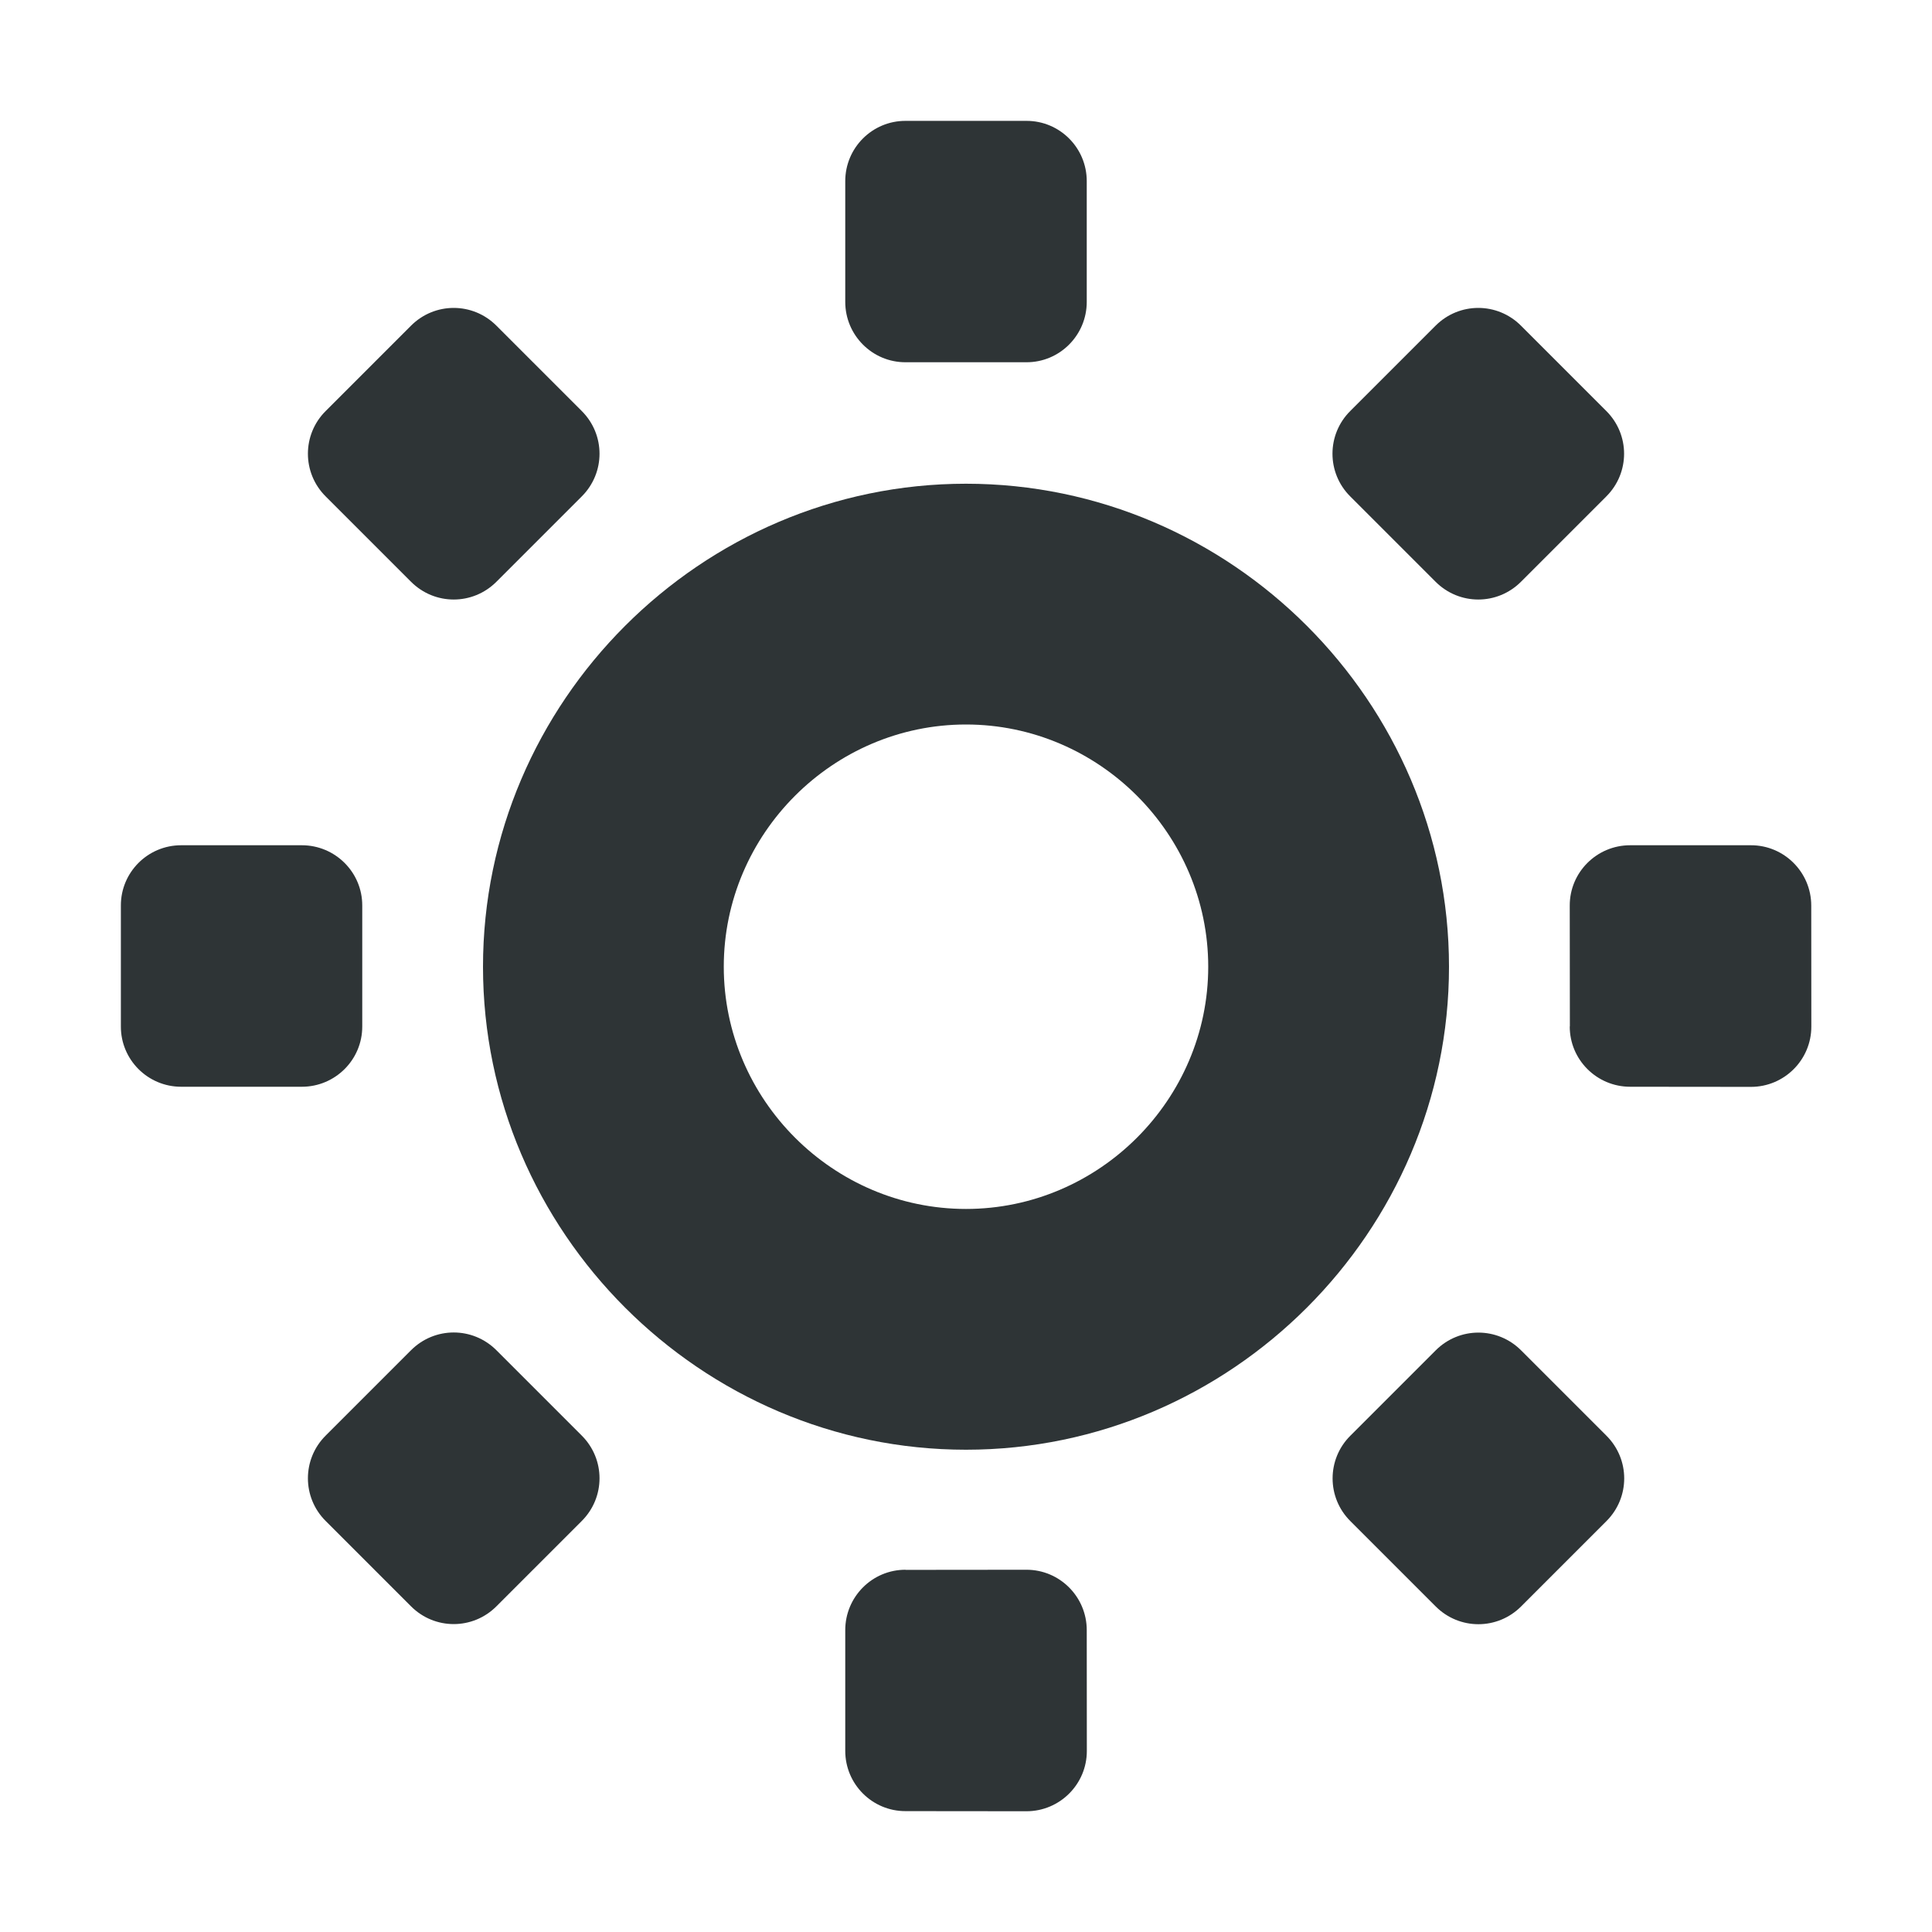
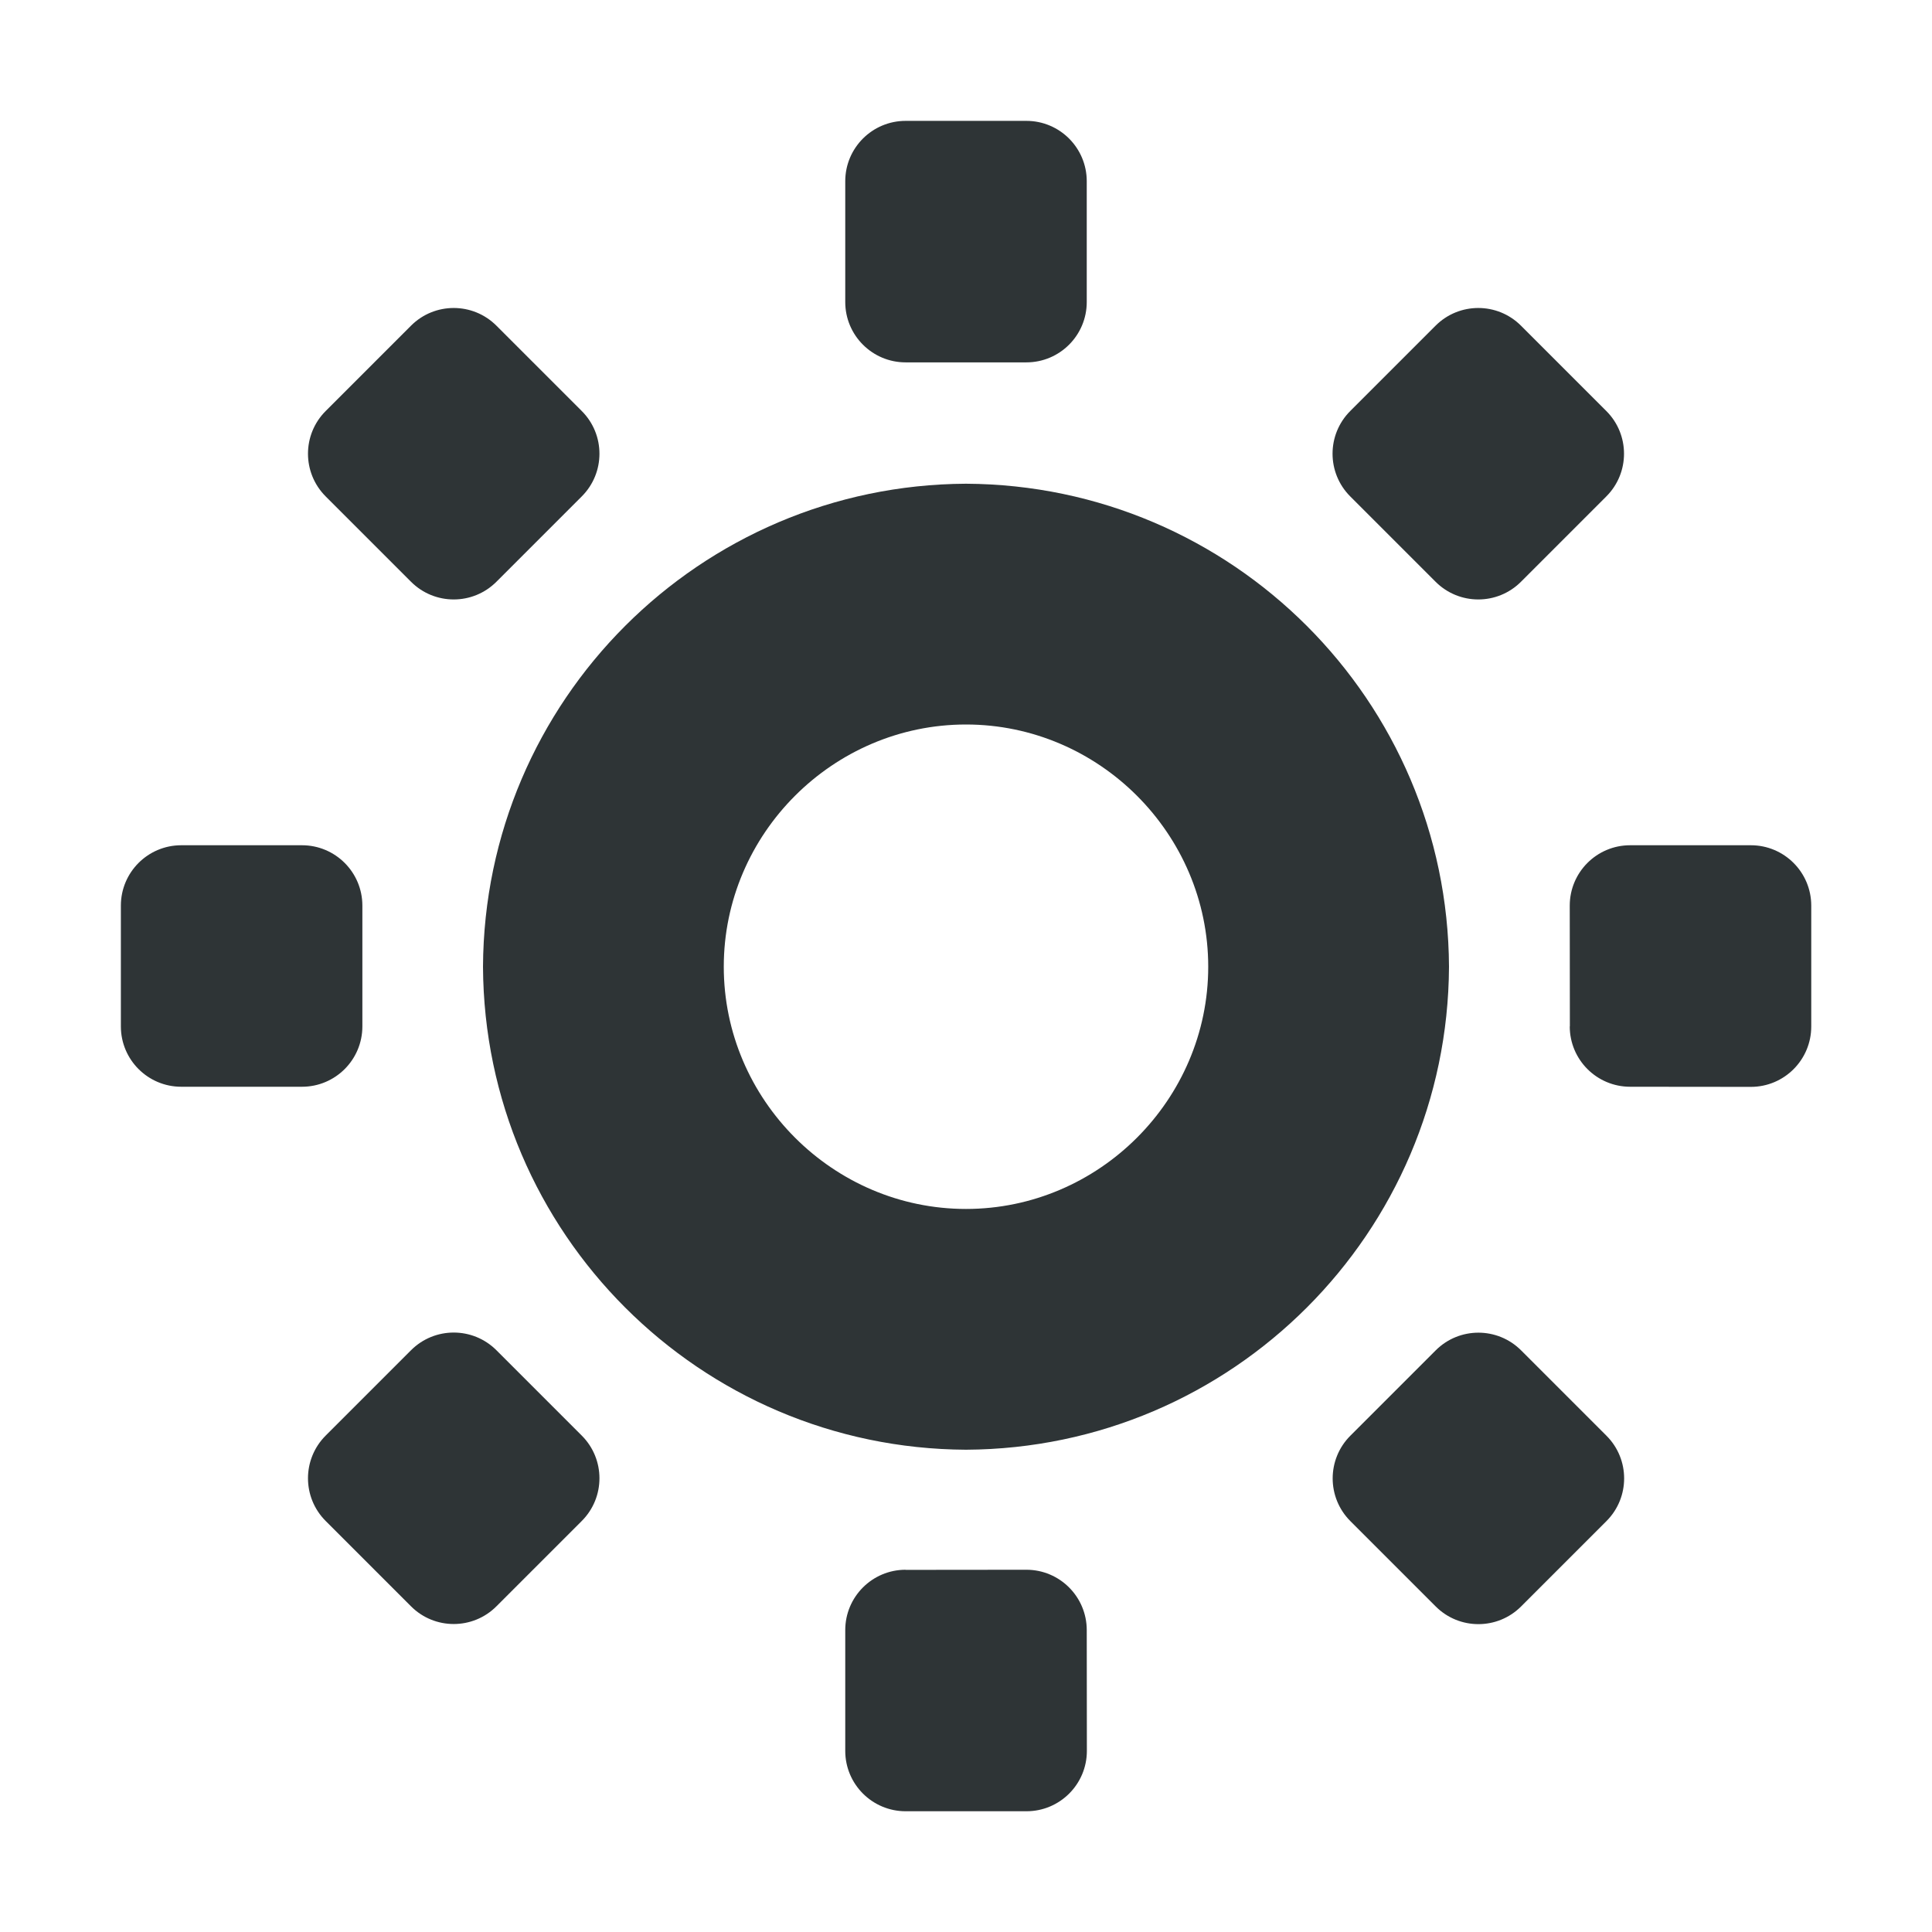
- <svg xmlns="http://www.w3.org/2000/svg" id="svg8" version="1.1" height="16" width="16">
-   <defs id="defs12" />
-   <g id="g6" fill="#2e3436">
-     <path d="M 8 4.006 C 5.805 4.006 4 5.811 4 8.006 C 4 10.201 5.805 12.006 8 12.006 C 10.195 12.006 12 10.201 12 8.006 C 12 5.811 10.195 4.006 8 4.006 z M 8 6 C 9.101 6 10.006 6.905 10.006 8.006 C 10.006 9.107 9.101 10.012 8 10.012 C 6.899 10.012 5.994 9.107 5.994 8.006 C 5.994 6.905 6.899 6 8 6 z " style="line-height:normal;-inkscape-font-specification:Sans;font-variant-ligatures:normal;font-variant-position:normal;font-variant-caps:normal;font-variant-numeric:normal;font-variant-alternates:normal;font-feature-settings:normal;text-indent:0;text-align:start;text-decoration-line:none;text-decoration-style:solid;text-decoration-color:#000;text-transform:none;text-orientation:mixed;white-space:normal;shape-padding:0;isolation:auto;mix-blend-mode:normal;solid-color:#000;solid-opacity:1;marker:none" id="path2" />
-     <path style="fill:#2e3436;fill-opacity:1" d="m 12.596,2.697 0.707,0.707 c 0.196,0.196 0.196,0.511 0,0.707 L 12.596,4.818 c -0.196,0.196 -0.511,0.196 -0.707,0 L 11.182,4.111 c -0.196,-0.195 -0.196,-0.512 0,-0.707 l 0.707,-0.707 c 0.196,-0.196 0.511,-0.196 0.707,0 z m -8.485,8.485 0.707,0.707 c 0.196,0.196 0.196,0.511 0,0.707 l -0.707,0.707 c -0.196,0.196 -0.511,0.196 -0.707,0 L 2.697,12.596 c -0.196,-0.195 -0.196,-0.512 0,-0.707 l 0.707,-0.707 c 0.196,-0.196 0.511,-0.196 0.707,0 z M 7.5,1.001 h 1 C 8.776,1 9,1.224 9,1.5 V 2.5 C 9,2.776 8.776,3.001 8.5,3 H 7.5 C 7.224,3.001 7,2.776 7,2.5 V 1.5 C 7,1.224 7.224,1 7.5,1.001 Z M 7.499,13.001 8.5,13 c 0.276,-5.13e-4 0.5,0.224 0.5,0.5 l 7.071e-4,1 c 5.127e-4,0.276 -0.224,0.5 -0.5,0.5 L 7.5,14.999 C 7.224,15 7,14.776 7,14.5 V 13.5 C 7,13.224 7.224,12.999 7.5,13 Z M 1.001,8.5 V 7.5 C 1,7.224 1.224,7 1.5,7 h 1 C 2.776,7 3.001,7.224 3,7.5 V 8.5 C 3.001,8.776 2.776,9 2.5,9 H 1.5 C 1.224,9 1,8.776 1.001,8.5 Z M 13.001,8.501 13,7.5 C 12.999,7.224 13.224,7 13.5,7 h 1 c 0.276,-5.126e-4 0.5,0.224 0.5,0.5 l 7.07e-4,1.001 c 5.13e-4,0.276 -0.224,0.5 -0.5,0.5 L 13.5,9 C 13.224,9 12.999,8.776 13,8.5 Z m 0.303,4.096 -0.707,0.707 c -0.196,0.196 -0.511,0.196 -0.707,0 l -0.707,-0.707 c -0.196,-0.195 -0.196,-0.512 0,-0.707 l 0.707,-0.707 c 0.196,-0.196 0.511,-0.196 0.707,0 l 0.707,0.707 c 0.196,0.196 0.196,0.511 0,0.707 z M 4.818,4.111 4.111,4.818 c -0.196,0.196 -0.511,0.196 -0.707,0 L 2.697,4.111 c -0.196,-0.195 -0.196,-0.512 0,-0.707 L 3.404,2.697 c 0.196,-0.196 0.511,-0.196 0.707,0 l 0.707,0.707 c 0.196,0.196 0.196,0.511 0,0.707 z" id="path844" />
-   </g>
+ <svg xmlns="http://www.w3.org/2000/svg" height="16" width="16" fill="#2e3436">
+   <path d="M8 4.006a4.02 4.02 0 0 0-4 4 4.02 4.02 0 0 0 4 4 4.02 4.02 0 0 0 4-4 4.02 4.02 0 0 0-4-4zM8 6c1.101 0 2.006.905 2.006 2.006S9.101 10.012 8 10.012s-2.006-.905-2.006-2.006S6.899 6 8 6zm4.596-3.303l.707.707a.5.5 0 0 1 0 .707l-.707.707a.5.5 0 0 1-.707 0l-.707-.707a.5.5 0 0 1 0-.707l.707-.707a.5.5 0 0 1 .707 0zm-8.485 8.485l.707.707a.5.5 0 0 1 0 .707l-.707.707a.5.5 0 0 1-.707 0l-.707-.707a.5.5 0 0 1 0-.707l.707-.707a.5.5 0 0 1 .707 0zM7.5 1.001h1a.5.5 0 0 1 .5.5v1a.5.5 0 0 1-.5.5h-1a.5.5 0 0 1-.5-.5v-1a.5.5 0 0 1 .5-.5zm-.001 12L8.5 13a.5.5 0 0 1 .5.5l.001 1a.5.5 0 0 1-.5.5H7.5a.5.5 0 0 1-.5-.5v-1a.5.5 0 0 1 .5-.5zM1.001 8.5v-1a.5.5 0 0 1 .5-.5h1a.5.5 0 0 1 .5.5v1a.5.5 0 0 1-.5.5h-1a.5.5 0 0 1-.5-.5zm12 .001L13 7.5a.5.5 0 0 1 .5-.5h1a.5.5 0 0 1 .5.5v1.001a.5.5 0 0 1-.5.5L13.5 9a.5.5 0 0 1-.5-.5zm.303 4.096l-.707.707a.5.5 0 0 1-.707 0l-.707-.707a.5.5 0 0 1 0-.707l.707-.707a.5.5 0 0 1 .707 0l.707.707a.5.5 0 0 1 0 .707zM4.818 4.111l-.707.707a.5.5 0 0 1-.707 0l-.707-.707a.5.5 0 0 1 0-.707l.707-.707a.5.5 0 0 1 .707 0l.707.707a.5.5 0 0 1 0 .707z" />
</svg>
